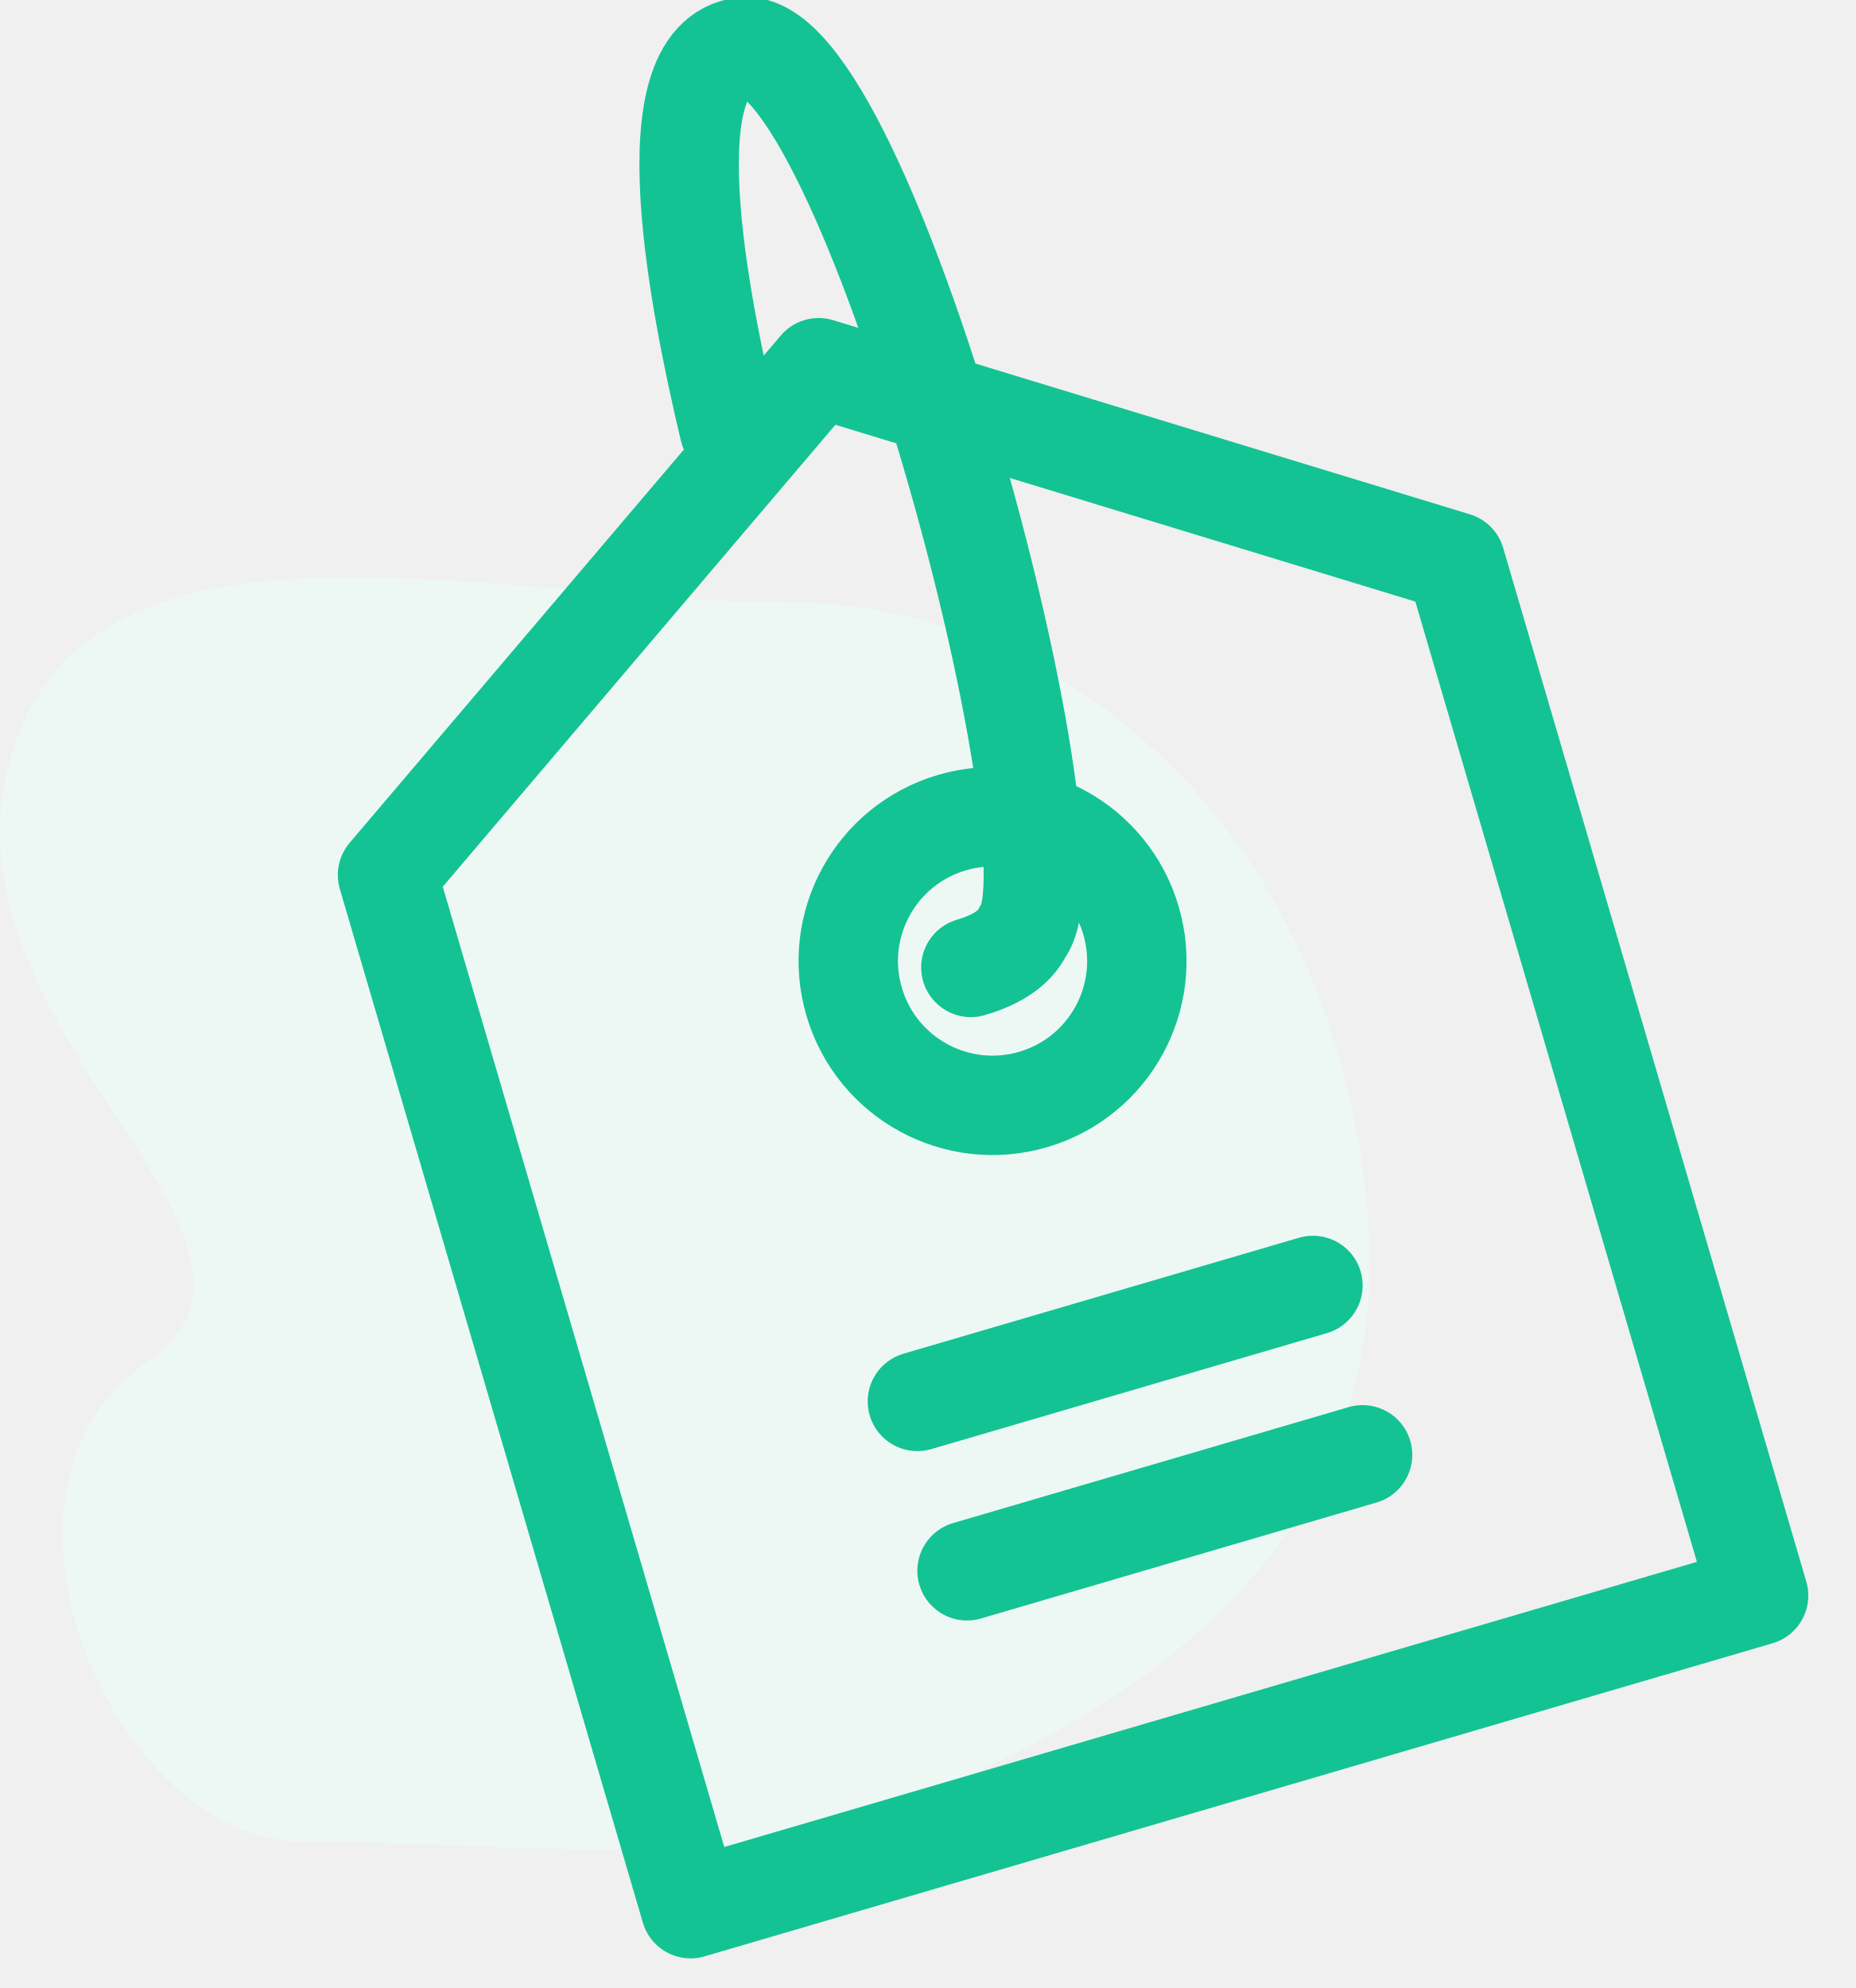
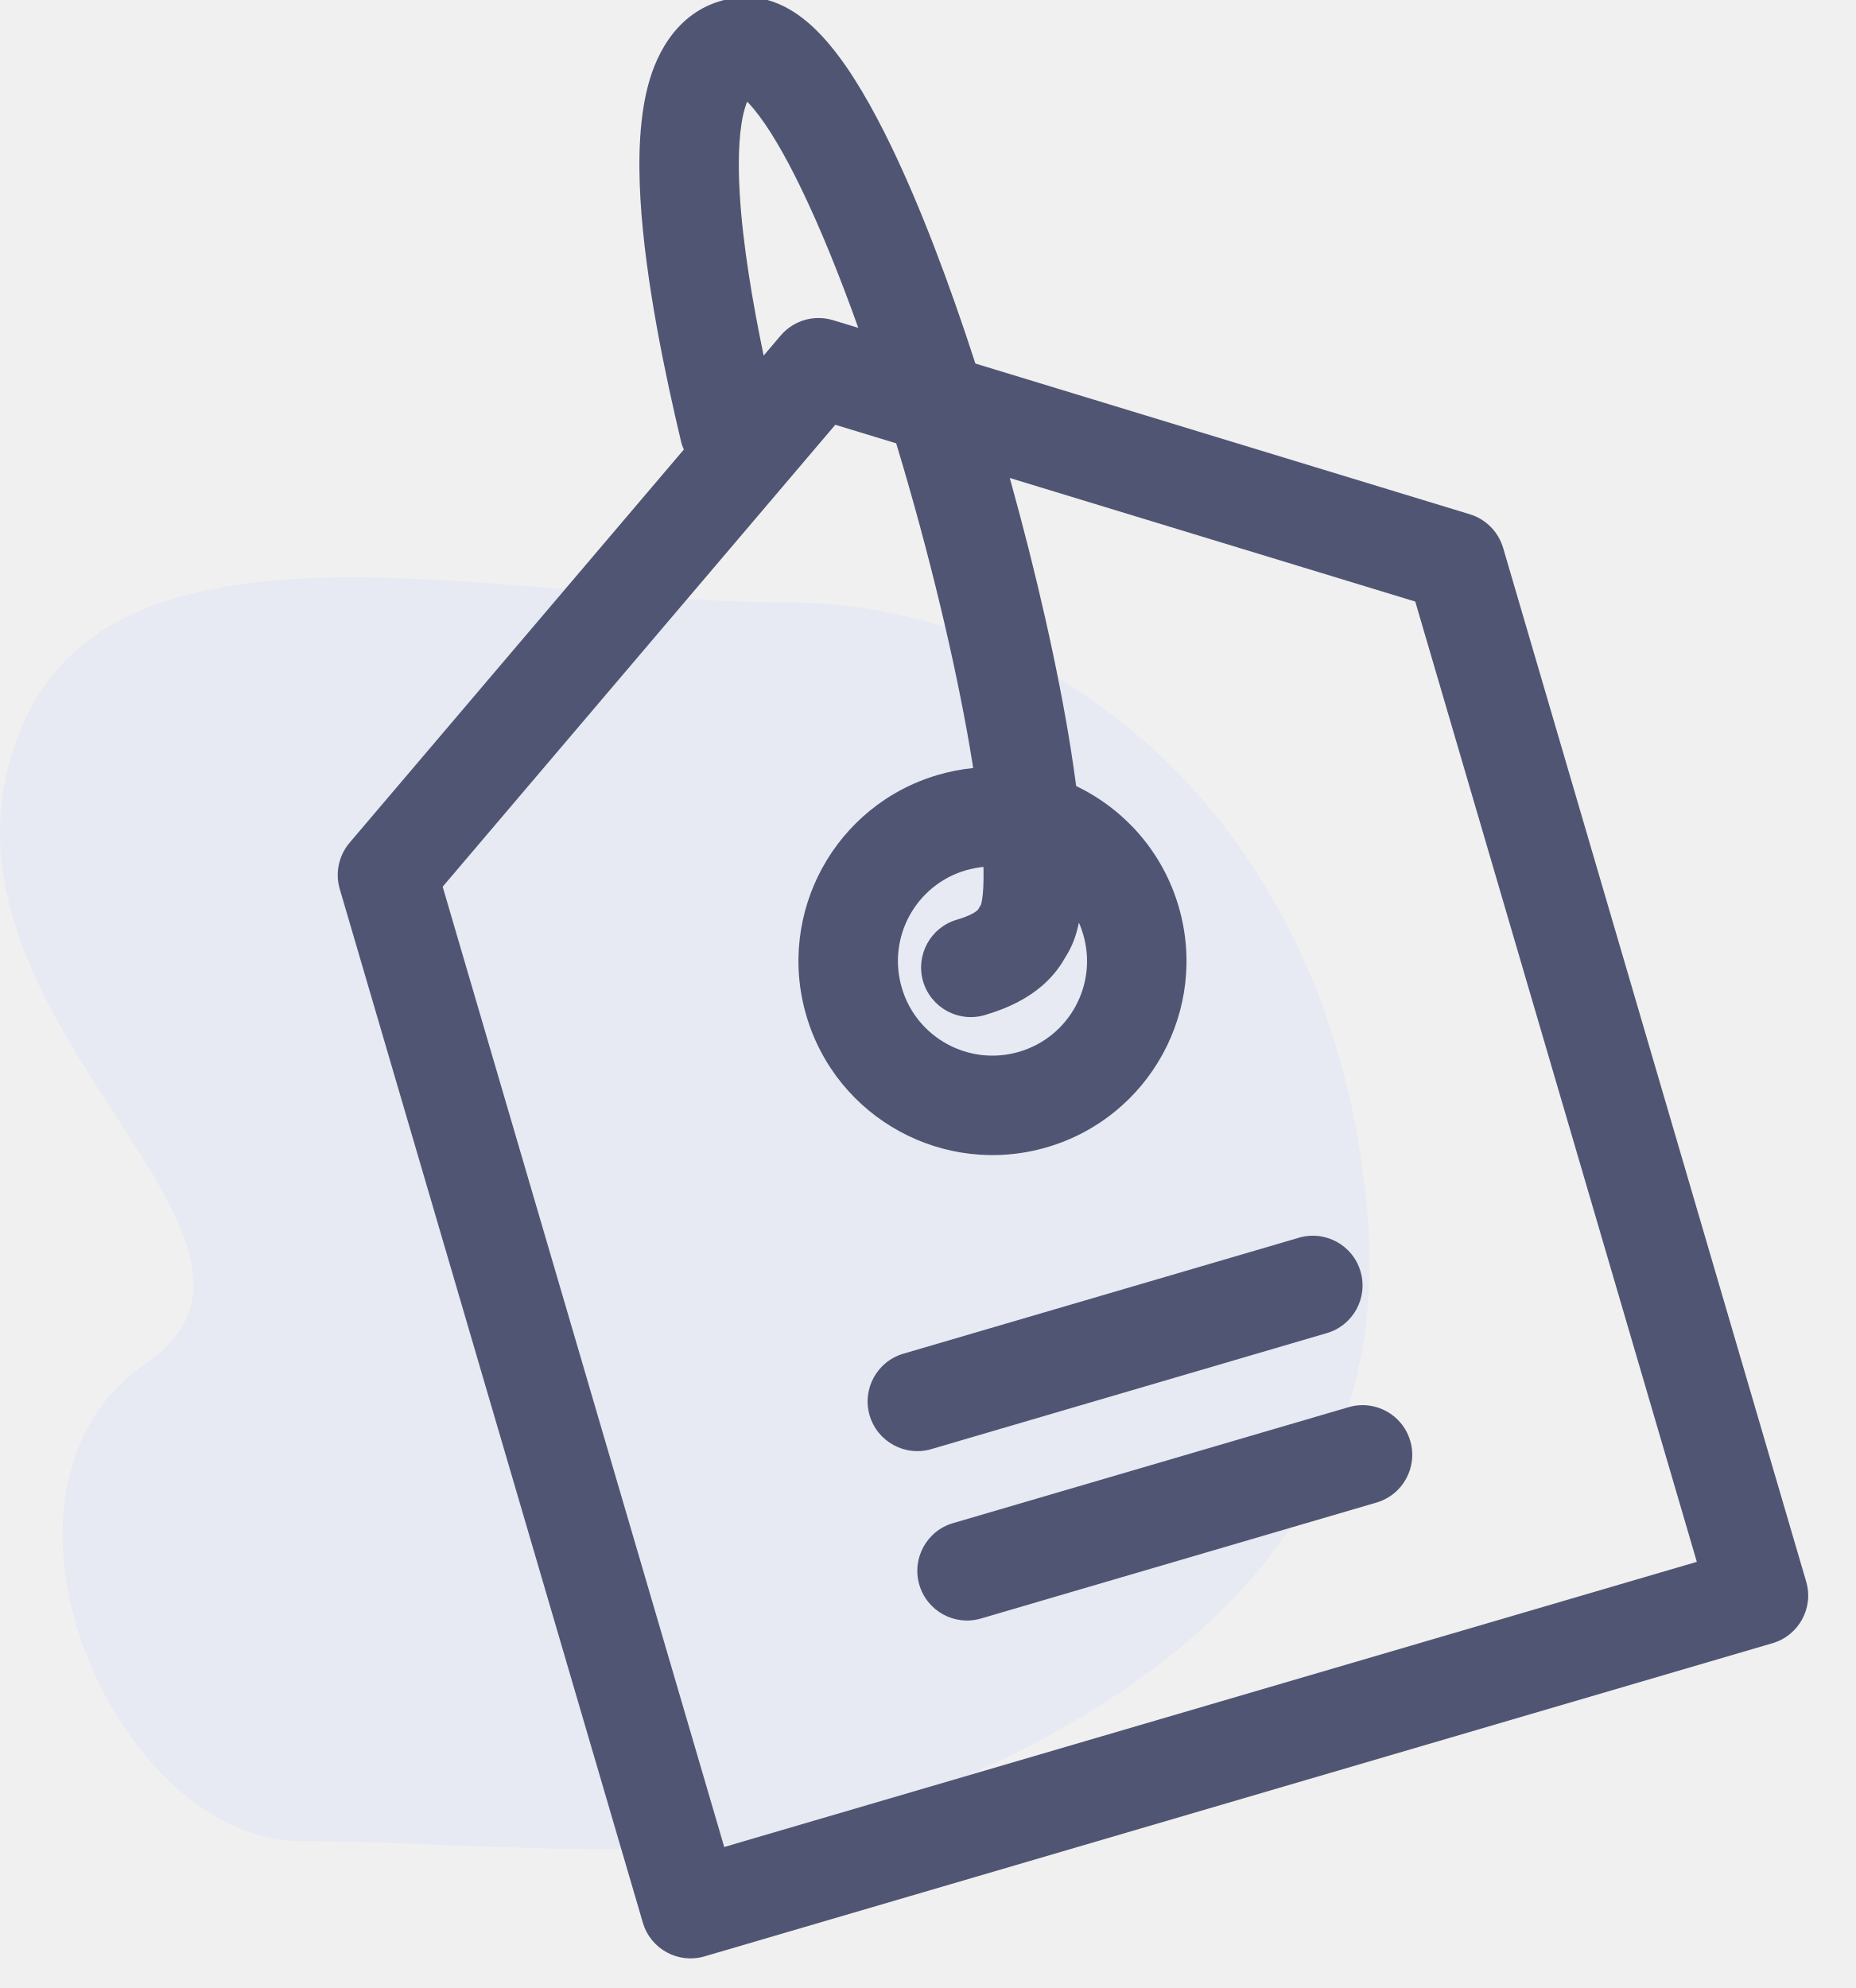
<svg xmlns="http://www.w3.org/2000/svg" width="28" height="30" viewBox="0 0 28 30" fill="none">
  <g clip-path="url(#clip0)">
-     <path d="M0.342 10.936C1.837 7.47 7.682 9.091 11.888 9.091C16.093 9.091 20.17 12.569 20.638 18.346C21.105 24.123 15.762 26.341 13.425 27.304C11.089 28.267 7.351 27.785 4.547 27.785C1.743 27.785 -0.593 22.49 2.211 20.564C5.014 18.639 -1.528 15.269 0.342 10.936Z" fill="#EDF8F5" />
-     <path d="M12.354 5.549L5.848 13.204L10.421 28.803L26.538 24.078L21.964 8.479L12.354 5.549Z" stroke="#14C393" stroke-width="1.5" stroke-linecap="round" stroke-linejoin="round" />
-     <path d="M14.593 23.704L20.562 21.954" stroke="#14C393" stroke-width="1.5" stroke-linecap="round" stroke-linejoin="round" />
-     <path d="M13.844 21.148L19.813 19.398" stroke="#14C393" stroke-width="1.5" stroke-linecap="round" stroke-linejoin="round" />
-     <circle cx="14.978" cy="14.503" r="2.177" transform="rotate(-16.3413 14.978 14.5027)" stroke="#14C393" stroke-width="1.5" stroke-linecap="round" stroke-linejoin="round" />
-     <path d="M11.004 6.475C10.559 4.598 9.805 0.878 11.211 0.709C13.043 0.489 16.347 12.833 15.439 14.051C15.37 14.176 15.233 14.428 14.651 14.599" stroke="#14C393" stroke-width="1.5" stroke-linecap="round" stroke-linejoin="round" />
+     <path d="M0.342 10.936C1.837 7.47 7.682 9.091 11.888 9.091C16.093 9.091 20.17 12.569 20.638 18.346C21.105 24.123 15.762 26.341 13.425 27.304C11.089 28.267 7.351 27.785 4.547 27.785C1.743 27.785 -0.593 22.49 2.211 20.564C5.014 18.639 -1.528 15.269 0.342 10.936Z" fill="#E7EAF3" />
+     <path fill-rule="evenodd" clip-rule="evenodd" d="M11.524 5.366C11.36 4.58 11.207 3.688 11.162 2.909C11.129 2.342 11.159 1.907 11.241 1.632C11.253 1.592 11.265 1.56 11.275 1.534C11.305 1.564 11.339 1.601 11.377 1.647C11.585 1.898 11.83 2.304 12.096 2.856C12.382 3.448 12.672 4.164 12.952 4.947L12.572 4.832C12.286 4.744 11.975 4.835 11.781 5.063L11.524 5.366ZM10.32 6.783C10.3 6.741 10.285 6.696 10.274 6.648C10.051 5.707 9.737 4.252 9.664 2.995C9.629 2.376 9.646 1.732 9.804 1.203C9.964 0.667 10.342 0.058 11.121 -0.035C11.458 -0.076 11.751 0.037 11.97 0.175C12.186 0.311 12.373 0.497 12.533 0.691C12.854 1.078 13.16 1.61 13.447 2.203C13.889 3.118 14.325 4.269 14.719 5.486L22.182 7.761C22.423 7.835 22.611 8.025 22.683 8.268L27.256 23.867C27.373 24.264 27.145 24.681 26.747 24.797L10.631 29.523C10.234 29.639 9.817 29.412 9.701 29.014L5.127 13.415C5.056 13.173 5.112 12.911 5.275 12.718L10.32 6.783ZM13.524 6.69L12.605 6.41L6.68 13.381L10.929 27.872L25.606 23.569L21.357 9.078L15.238 7.213C15.64 8.654 15.968 10.102 16.159 11.304C16.189 11.495 16.216 11.682 16.24 11.862C16.963 12.209 17.543 12.849 17.786 13.679C18.241 15.231 17.352 16.857 15.801 17.312C14.249 17.767 12.623 16.878 12.168 15.326C11.713 13.775 12.602 12.149 14.153 11.694C14.331 11.642 14.508 11.608 14.685 11.59C14.683 11.573 14.68 11.556 14.678 11.539C14.473 10.253 14.096 8.634 13.632 7.052C13.597 6.931 13.561 6.81 13.524 6.69ZM14.841 13.082C14.753 13.091 14.664 13.108 14.575 13.133C13.819 13.355 13.386 14.148 13.608 14.905C13.829 15.661 14.622 16.094 15.379 15.872C16.135 15.651 16.568 14.858 16.346 14.101C16.328 14.04 16.307 13.98 16.281 13.923C16.248 14.086 16.189 14.274 16.077 14.445C16.023 14.541 15.92 14.708 15.727 14.875C15.514 15.059 15.233 15.209 14.861 15.318C14.464 15.435 14.047 15.207 13.93 14.81C13.814 14.412 14.042 13.995 14.439 13.879C14.65 13.817 14.728 13.756 14.746 13.74C14.755 13.732 14.758 13.728 14.759 13.728L14.759 13.727L14.759 13.727C14.761 13.725 14.763 13.722 14.78 13.692C14.788 13.677 14.797 13.662 14.806 13.647C14.809 13.635 14.814 13.613 14.82 13.579C14.836 13.48 14.845 13.333 14.842 13.13C14.842 13.114 14.842 13.098 14.841 13.082ZM13.873 23.915C13.757 23.518 13.984 23.101 14.382 22.985L20.351 21.235C20.748 21.118 21.165 21.346 21.281 21.743C21.398 22.141 21.17 22.557 20.773 22.674L14.804 24.424C14.406 24.541 13.99 24.313 13.873 23.915ZM13.632 20.428C13.234 20.545 13.007 20.962 13.123 21.359C13.24 21.756 13.656 21.984 14.054 21.868L20.023 20.117C20.42 20.001 20.648 19.584 20.531 19.187C20.415 18.789 19.998 18.562 19.601 18.678L13.632 20.428Z" fill="#505573" />
  </g>
  <defs>
    <clipPath id="clip0">
      <rect width="28" height="30" fill="white" />
    </clipPath>
  </defs>
</svg>
